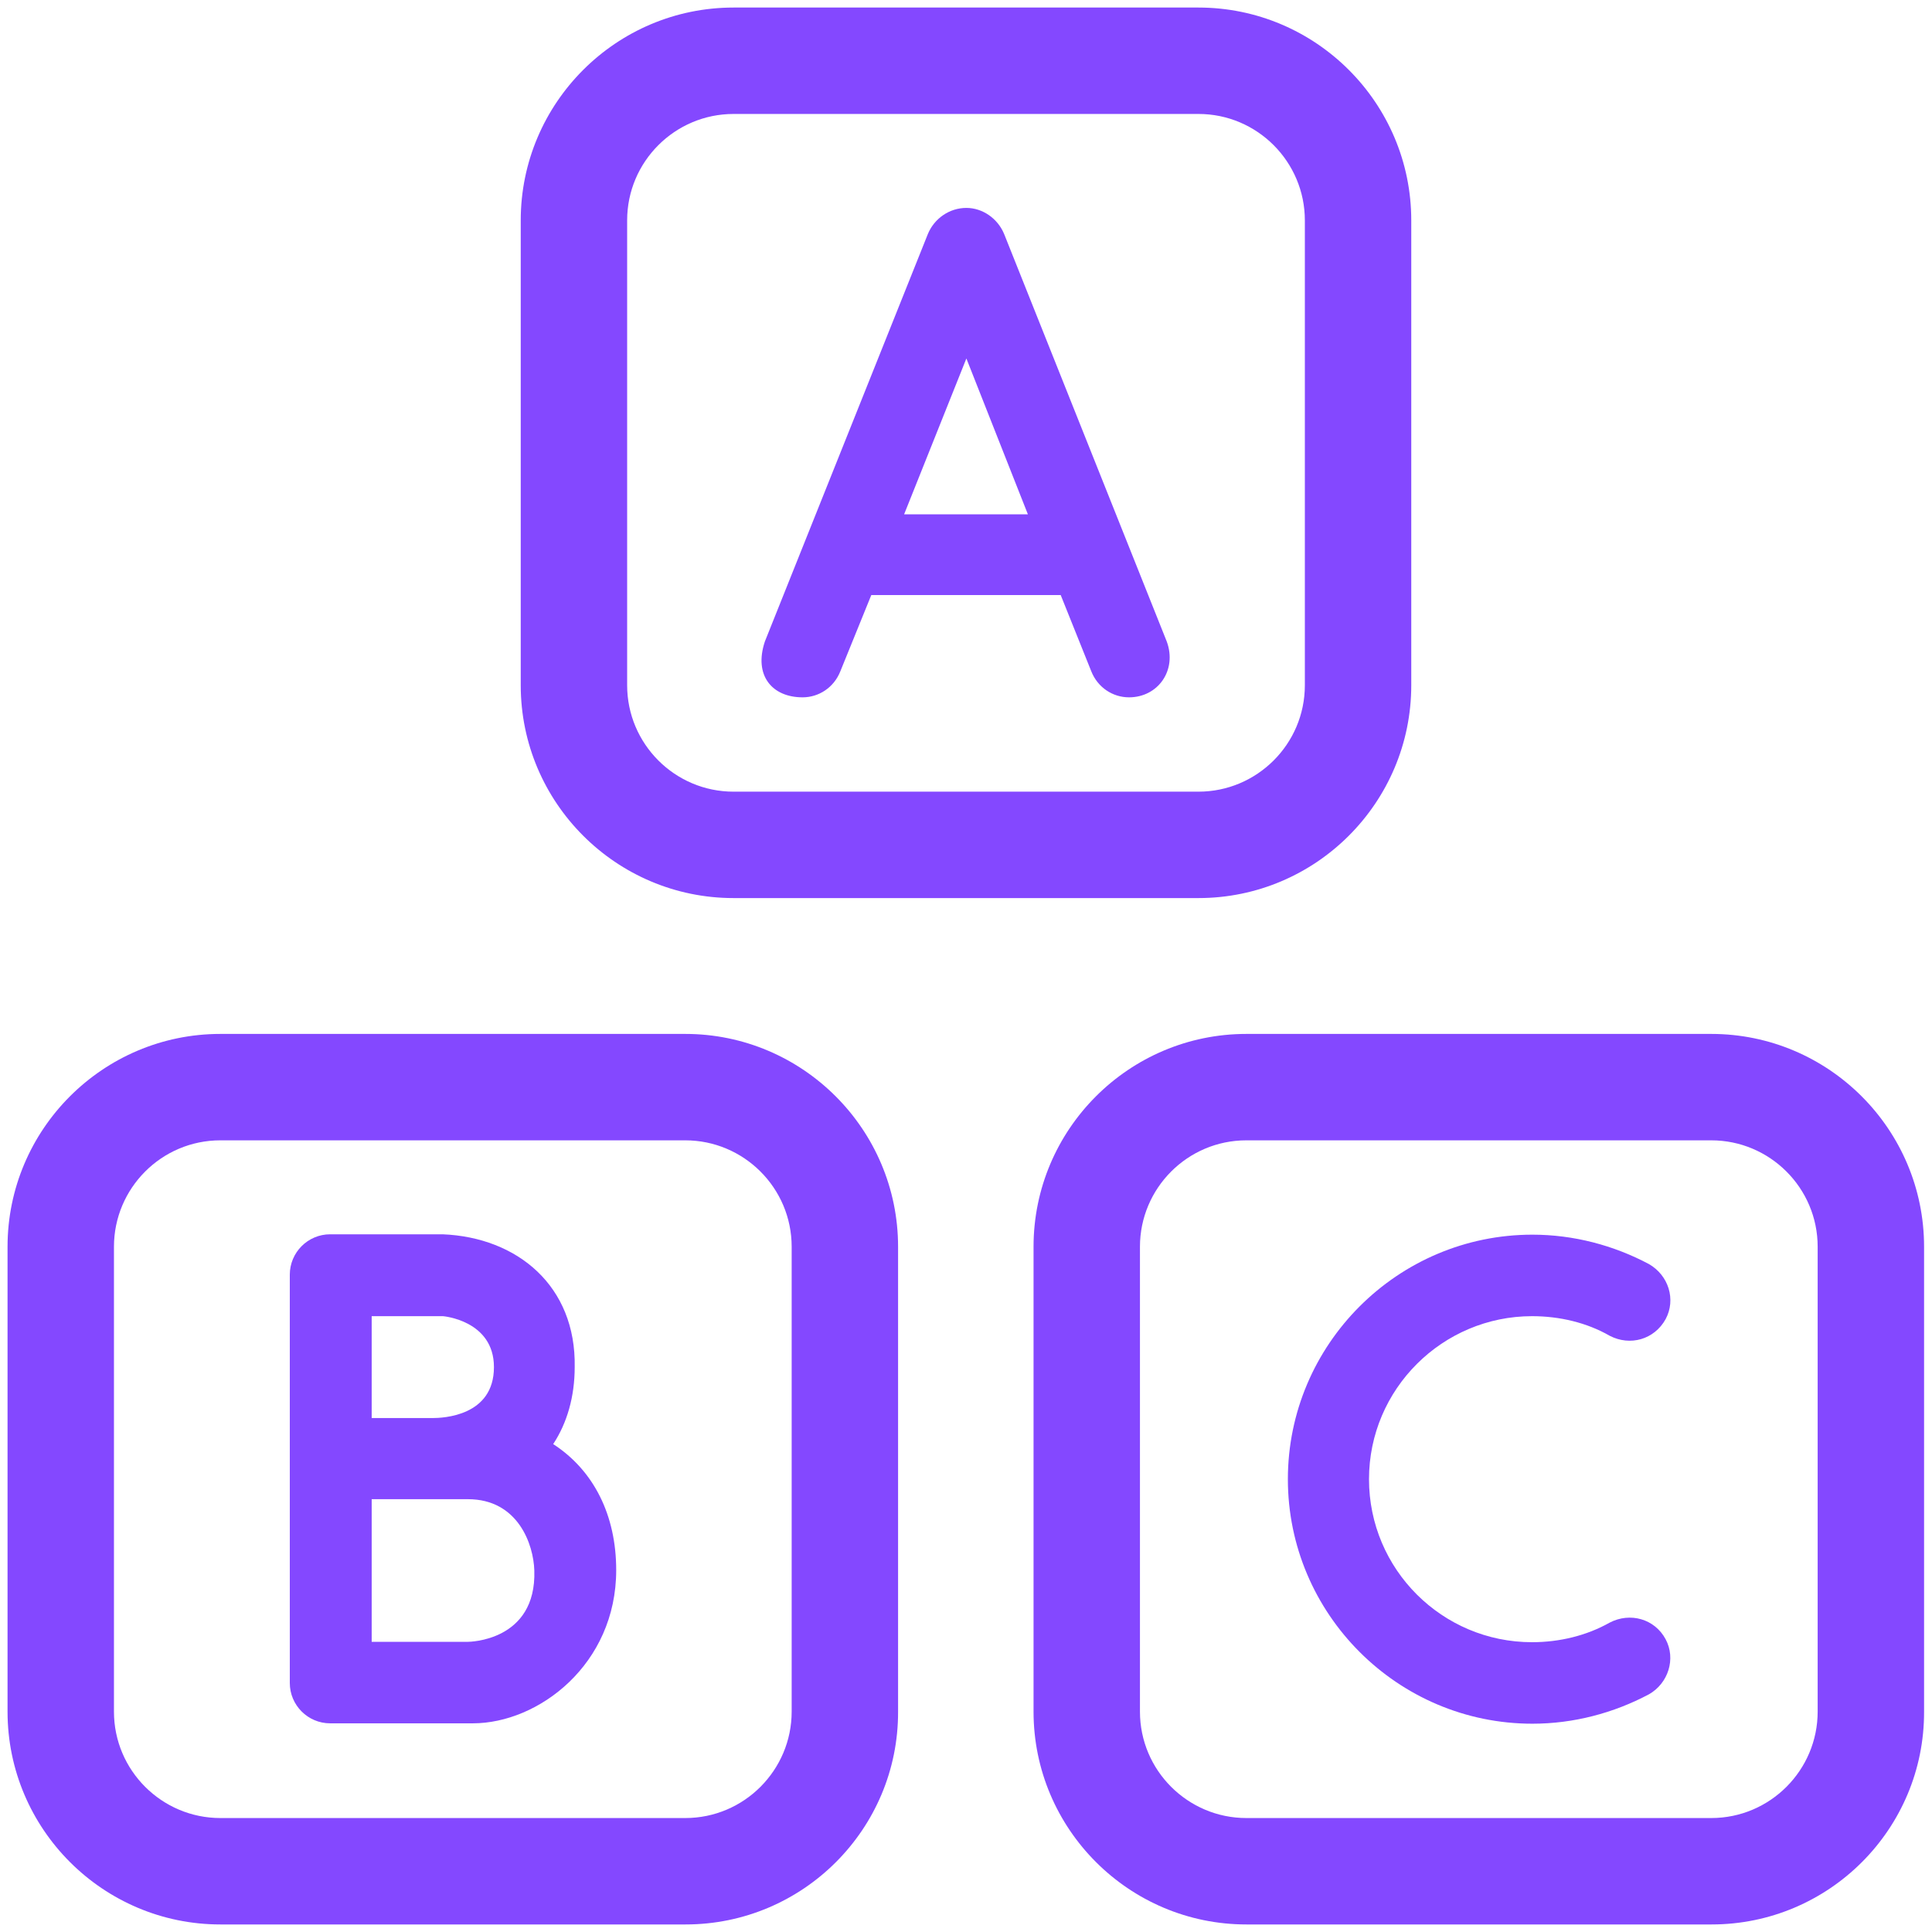
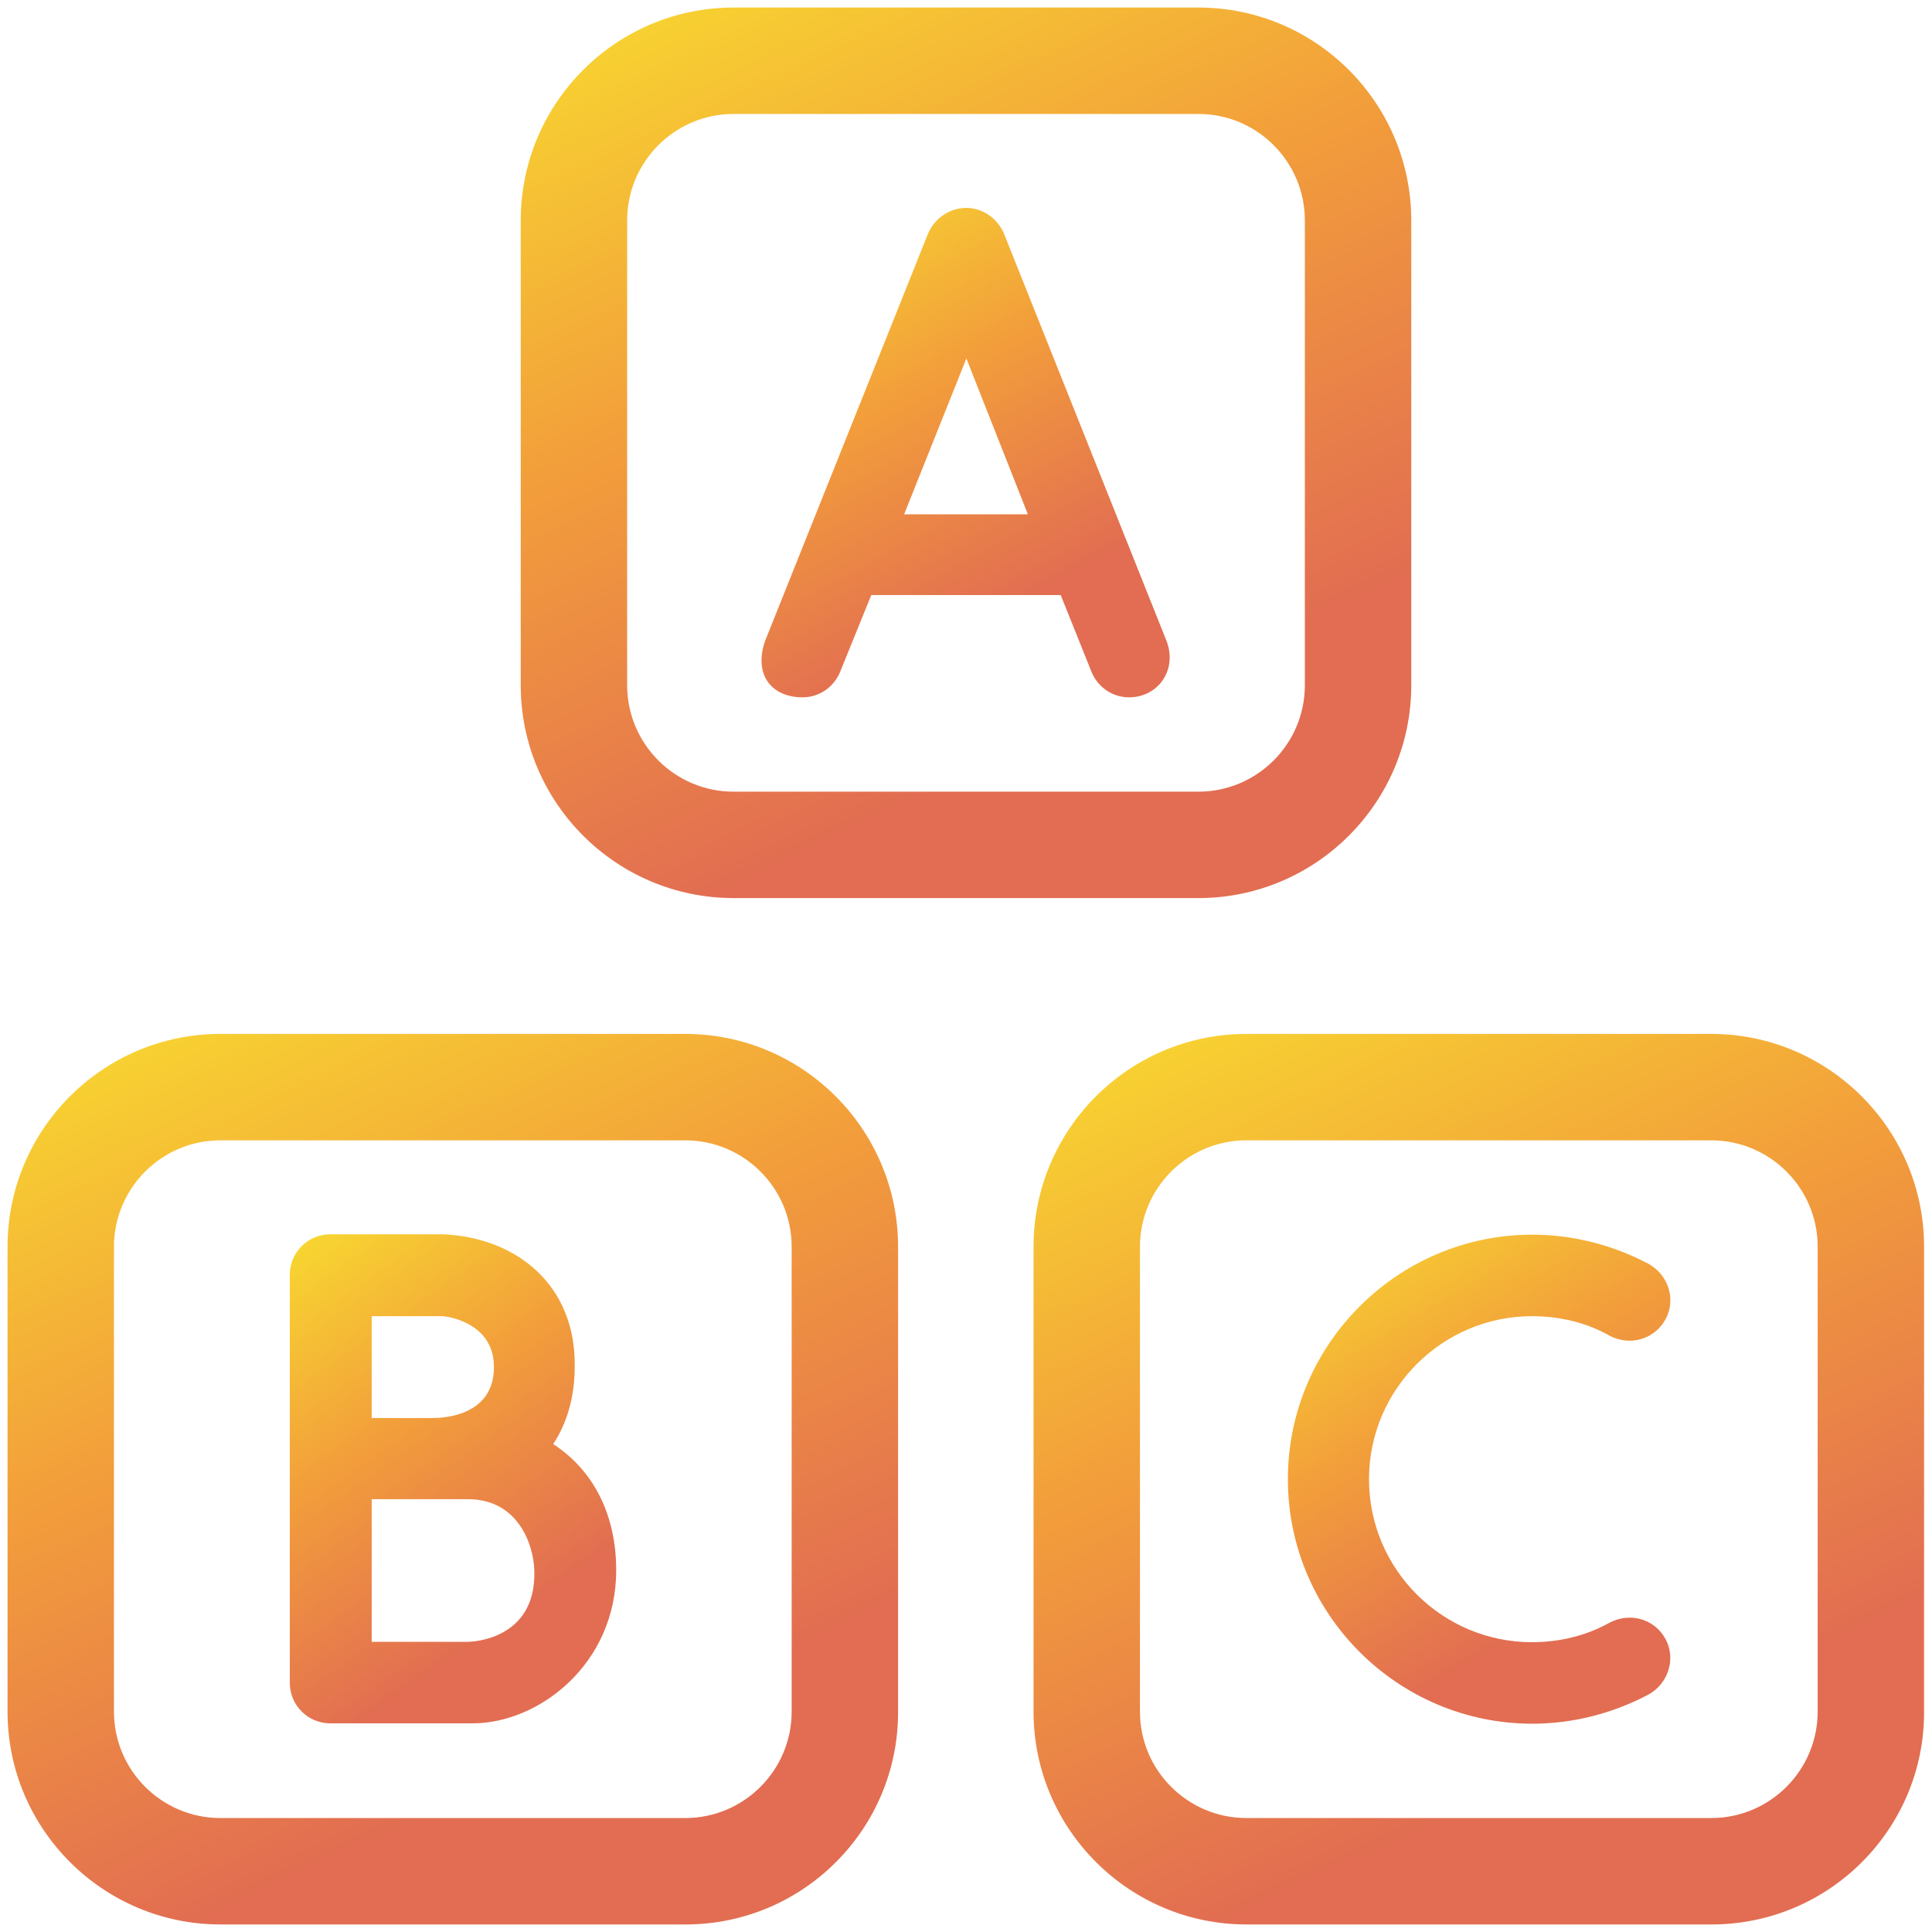
<svg xmlns="http://www.w3.org/2000/svg" version="1.1" x="0px" y="0px" viewBox="0 0 512 512" enable-background="new 0 0 512 512" xml:space="preserve" fill="#8448ff">
-   <g>
+   <linearGradient id="myGradient" gradientTransform="rotate(65)">
+     <stop offset="0%" stop-color="#f8d930" />
+     <stop offset="50%" stop-color="#f29d3b" />
+     <stop offset="100%" stop-color="#e26d52" />
+   </linearGradient>
+   <g fill="url('#myGradient')">
    <path d="M181.7,510H58.4C27.3,510,2,484.7,2,453.6V330.4c0-31.1,25.3-56.4,56.4-56.4h123.2c31.1,0,56.4,25.3,56.4,56.4v123.2   C238.1,484.7,212.8,510,181.7,510z M58.4,302.2c-15.6,0-28.2,12.7-28.2,28.2v123.2c0,15.6,12.7,28.2,28.2,28.2h123.2   c15.6,0,28.2-12.7,28.2-28.2V330.4c0-15.6-12.7-28.2-28.2-28.2H58.4z" />
    <path d="M453.6,510H330.3c-31.1,0-56.4-25.3-56.4-56.4V330.4c0-31.1,25.3-56.4,56.4-56.4h123.2c31.1,0,56.4,25.3,56.4,56.4v123.2   C510,484.7,484.7,510,453.6,510z M330.3,302.2c-15.6,0-28.2,12.7-28.2,28.2v123.2c0,15.6,12.7,28.2,28.2,28.2h123.2   c15.6,0,28.2-12.7,28.2-28.2V330.4c0-15.6-12.7-28.2-28.2-28.2H330.3z" />
    <path d="M309.2,170c2.8,7.6-2.3,14.8-10,14.8c-4.3,0-8.3-2.6-10-6.9l-8.1-20.2h-50.2l-8.2,20.2c-1.7,4.3-5.7,6.9-10,6.9   c-8.1,0-13-5.8-10-14.8l43.2-108c1.7-4.1,5.7-6.9,10.2-6.9c4.3,0,8.3,2.8,10,6.9L309.2,170z M272.4,136.3L256.1,95l-16.5,41.3   H272.4z" />
    <path d="M317.6,2H194.4C163.3,2,138,27.3,138,58.4v123.2c0,31.1,25.3,56.4,56.4,56.4h123.2c31.1,0,56.4-25.3,56.4-56.4V58.4   C374,27.3,348.7,2,317.6,2z M345.8,181.6c0,15.6-12.7,28.2-28.2,28.2H194.4c-15.6,0-28.2-12.7-28.2-28.2V58.4   c0-15.6,12.7-28.2,28.2-28.2h123.2c15.6,0,28.2,12.7,28.2,28.2V181.6z" />
    <path d="M146.6,382.7c3.7-5.6,5.7-12.6,5.7-20.4c0.4-21.5-15.2-34.4-35-35.2H87.5c-5.9,0-10.7,4.8-10.7,10.7V446   c0,5.9,4.8,10.7,10.7,10.7h37.8c17.4,0,38-15.6,38-40.6C163.3,401.6,157.4,389.7,146.6,382.7z M98.5,348.8h18.9   c0,0,13.5,1.1,13.5,13.5c0,13-13.5,13.5-16.3,13.5H98.5V348.8z M124,435.1H98.5v-37.8H124c13.3,0,17.4,12,17.6,18.9   C142.2,435,124.2,435.1,124,435.1z" />
    <path d="M441.4,434.4c2.8,5.2,0.7,11.7-4.4,14.6c-9.4,5-20,7.8-30.9,7.8c-35.7,0-64.8-29.1-64.8-64.8c0-35.7,29.1-64.8,64.8-64.8   c10.9,0,21.5,2.8,30.9,7.8c5.2,3,7.2,9.4,4.4,14.6c-3,5.4-9.4,7.2-14.8,4.4c-6.1-3.5-13.3-5.2-20.6-5.2   c-23.7,0-43.2,19.3-43.2,43.2c0,23.9,19.4,43.2,43.2,43.2c7.2,0,14.4-1.7,20.6-5.2C432,427.2,438.5,429,441.4,434.4z" />
  </g>
</svg>
